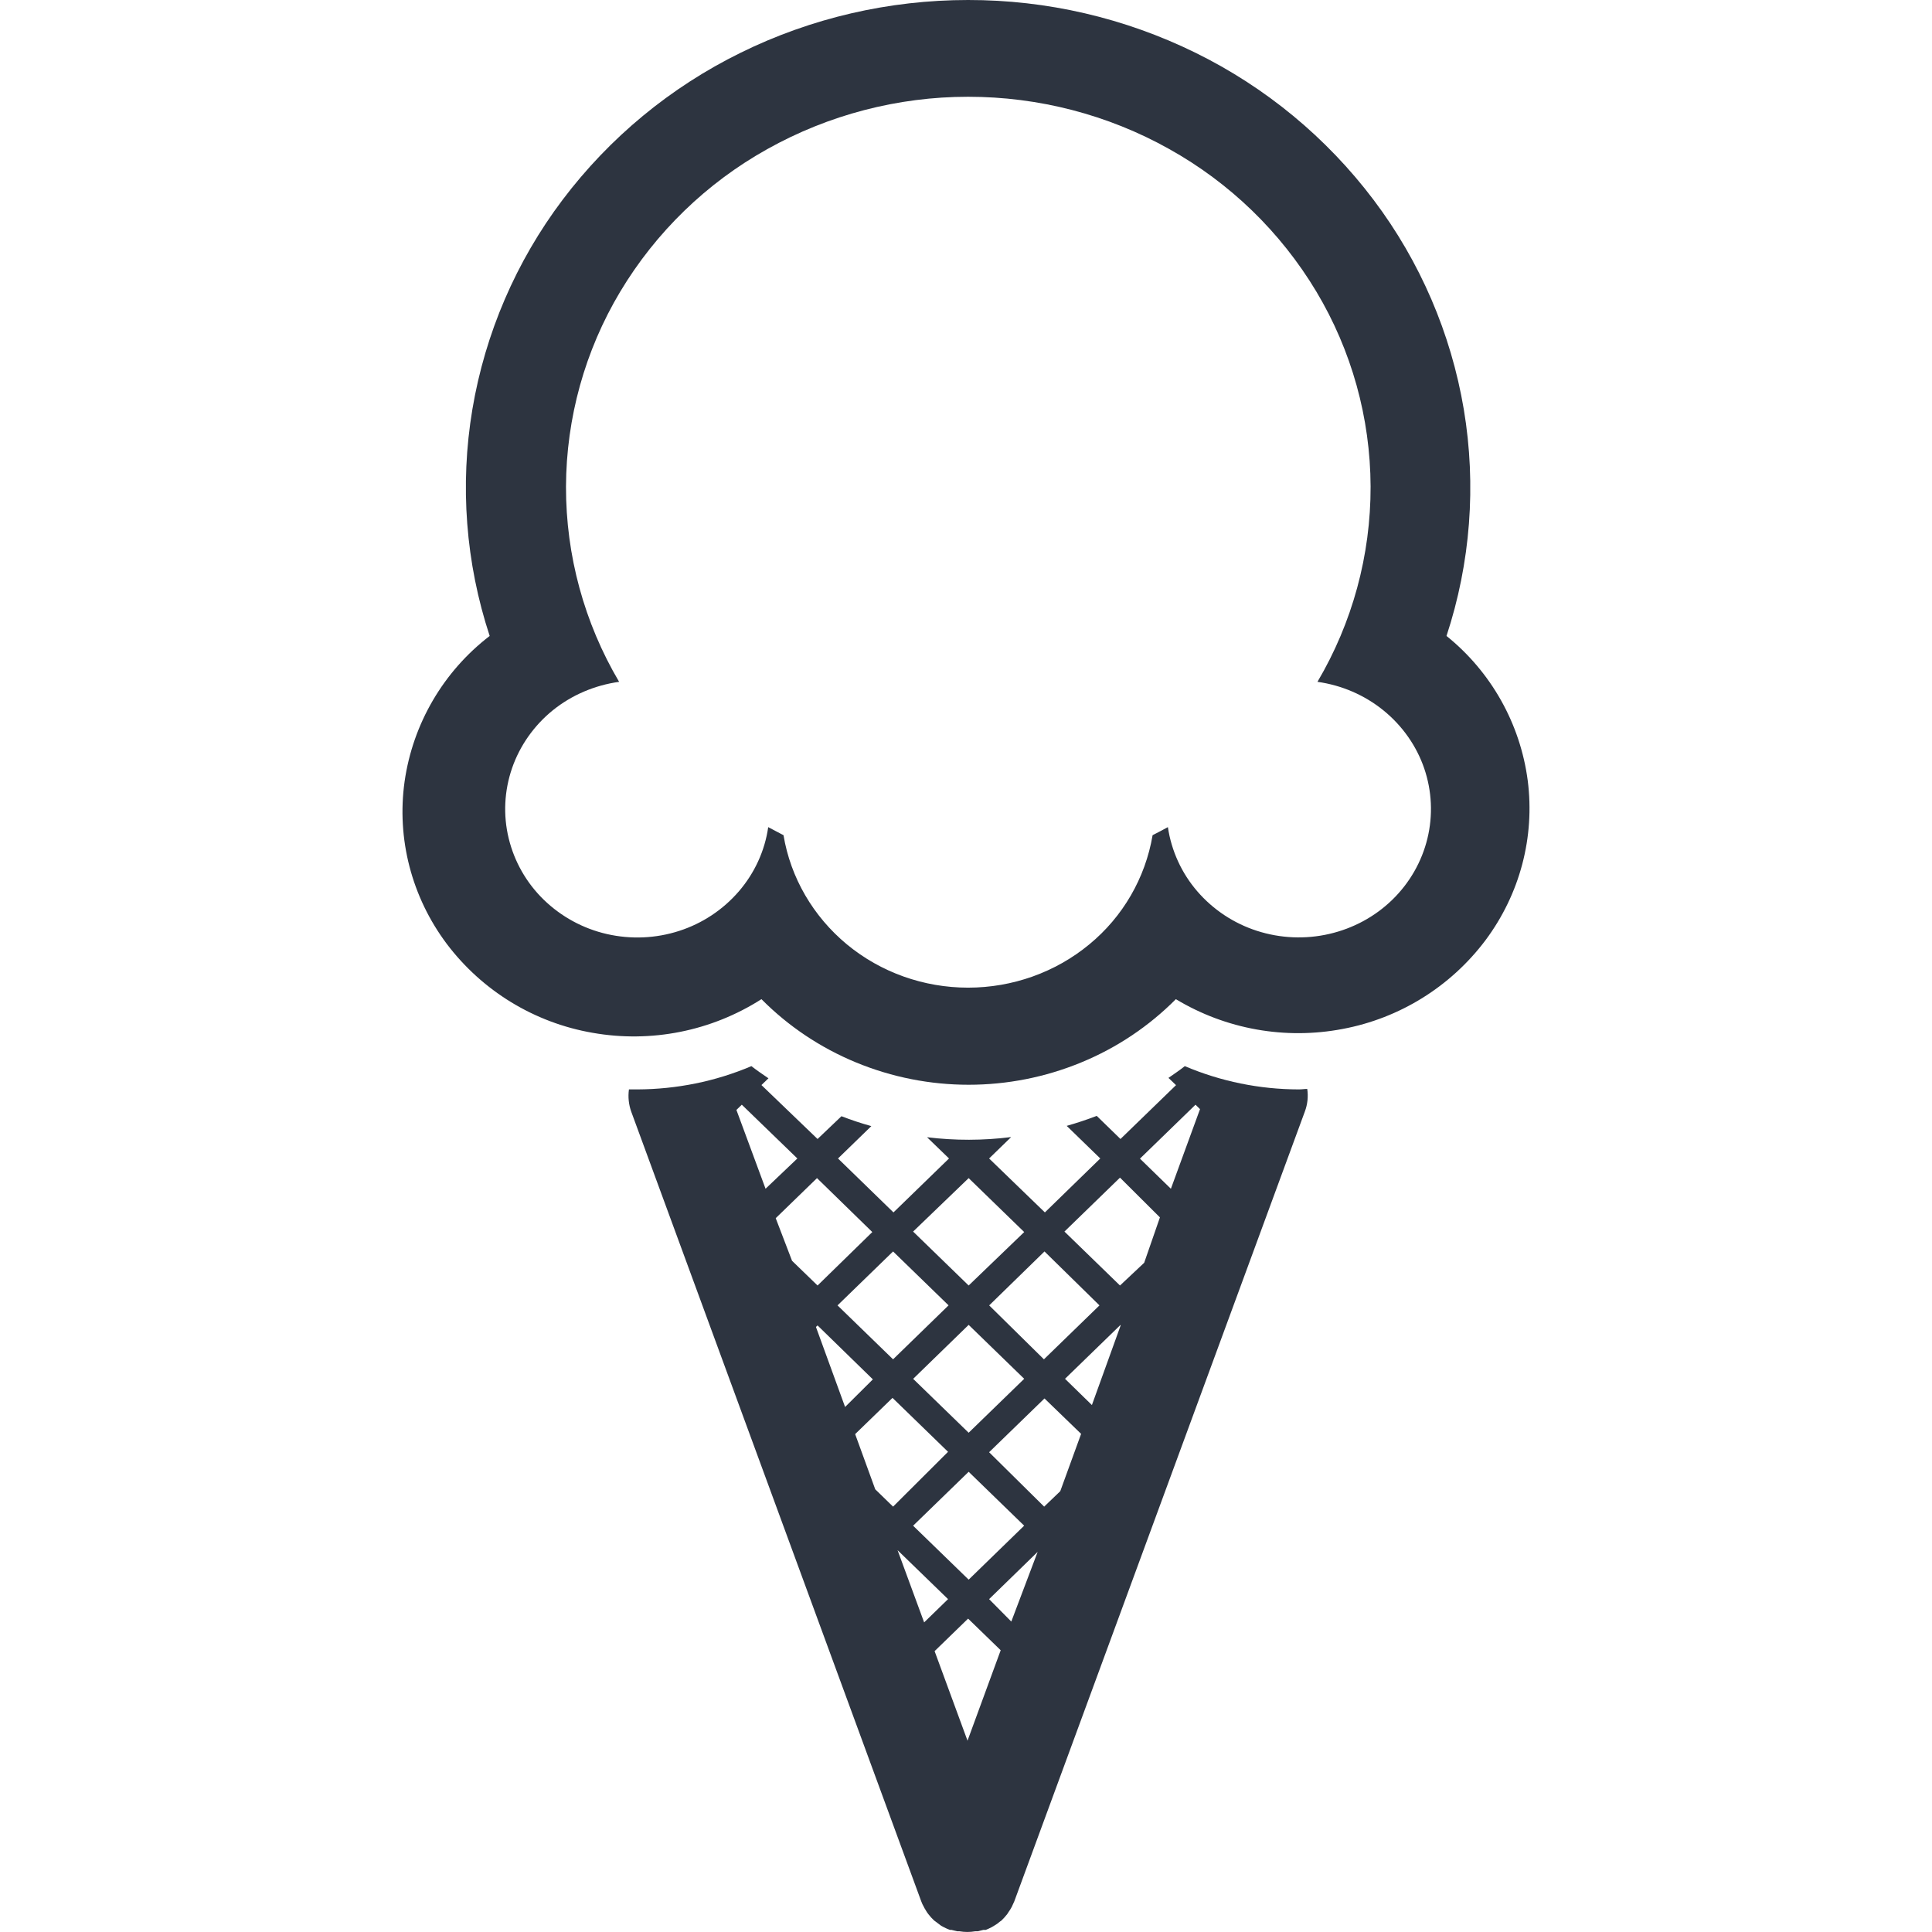
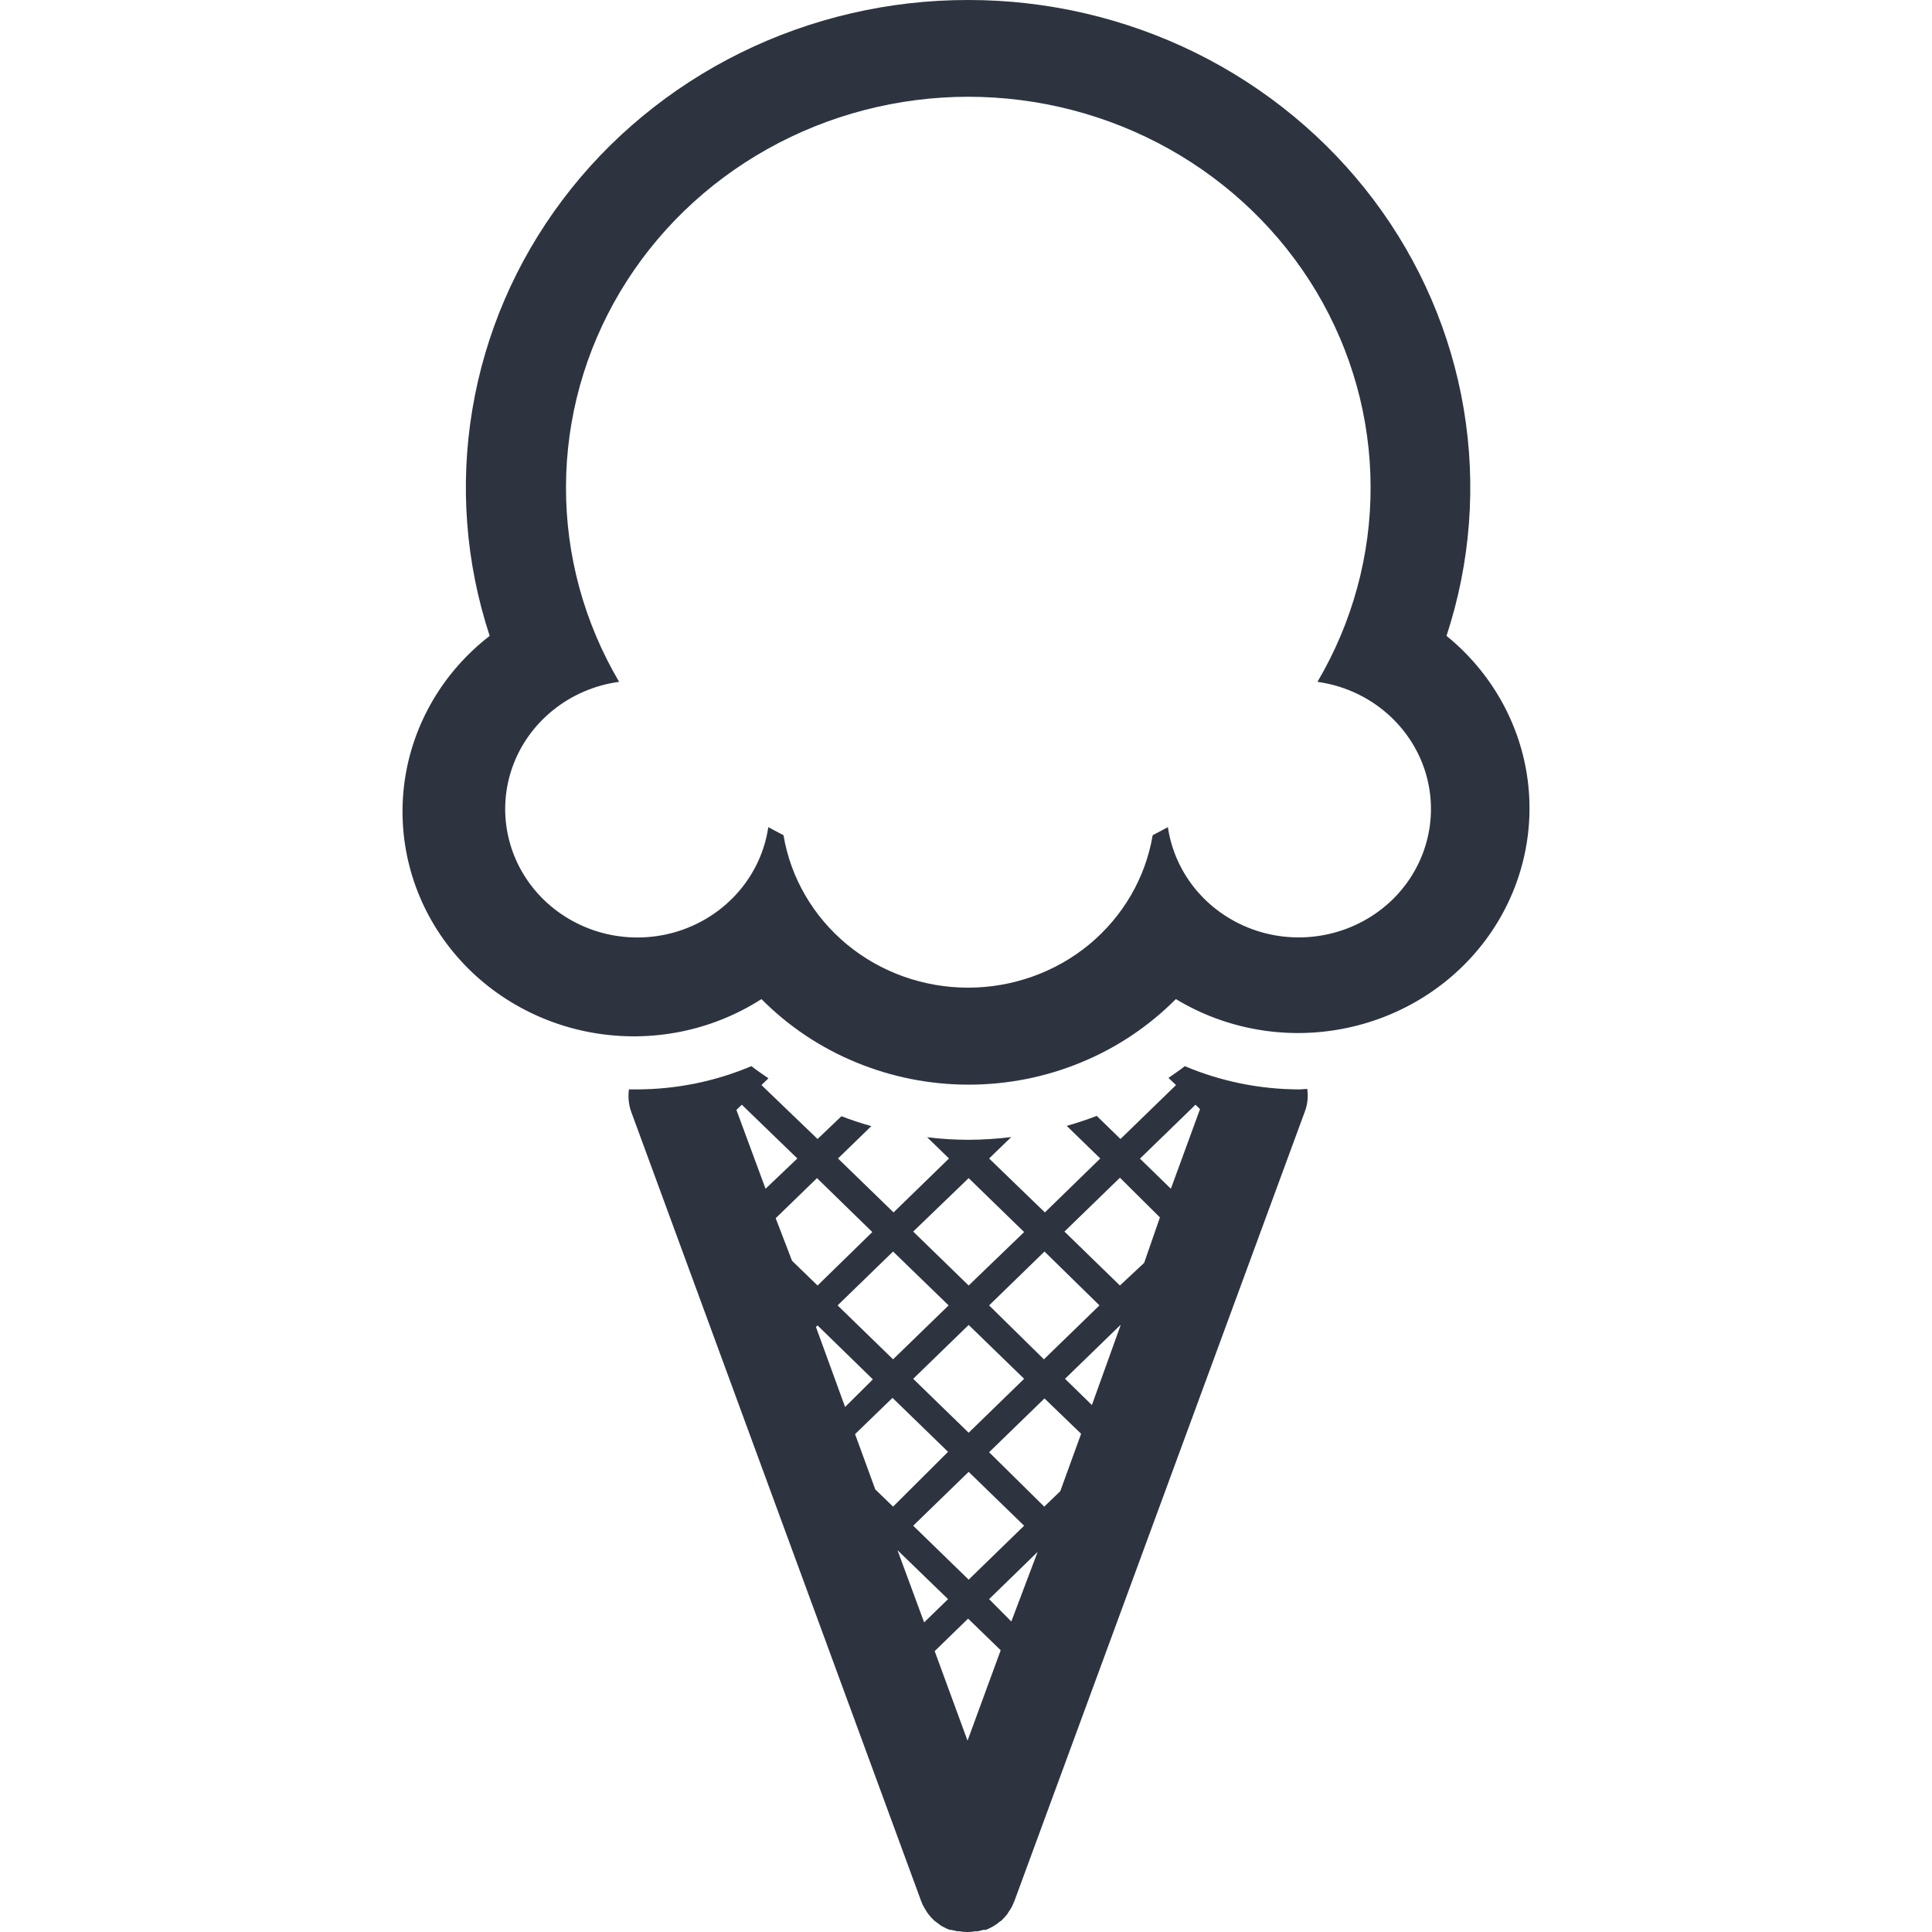
- <svg xmlns="http://www.w3.org/2000/svg" width="24" height="24" fill="none">
-   <path d="M12.026 1.202c.876 0 1.737.223 2.496.648a4.93 4.93 0 0 1 1.83 1.772 4.75 4.75 0 0 1 .674 2.422 4.75 4.75 0 0 1-.66 2.426c.302.042.586.165.82.355.234.19.41.44.506.72.096.281.11.583.04.871-.07.288-.221.552-.437.762-.216.21-.487.356-.784.424a1.69 1.69 0 0 1-.897-.039 1.645 1.645 0 0 1-.741-.491 1.574 1.574 0 0 1-.365-.797c-.062.034-.126.067-.19.1a2.241 2.241 0 0 1-.787 1.357c-.42.347-.954.537-1.505.537-.552 0-1.085-.19-1.505-.537-.42-.348-.7-.829-.788-1.357l-.19-.1c-.042.294-.169.57-.364.797a1.646 1.646 0 0 1-.742.492c-.29.094-.6.107-.898.039a1.656 1.656 0 0 1-.784-.426 1.584 1.584 0 0 1-.436-.763c-.07-.289-.055-.59.042-.872.097-.28.273-.53.508-.72.235-.189.52-.31.822-.352a4.749 4.749 0 0 1-.66-2.424 4.75 4.75 0 0 1 .673-2.422 4.93 4.93 0 0 1 1.828-1.772 5.113 5.113 0 0 1 2.494-.65Zm0-1.202c-.982 0-1.95.224-2.825.655a6.191 6.191 0 0 0-2.213 1.828 5.965 5.965 0 0 0-1.12 2.602A5.89 5.89 0 0 0 6.083 7.9a2.774 2.774 0 0 0-1.057 1.808c-.1.712.088 1.435.523 2.016a2.886 2.886 0 0 0 1.813 1.106 2.944 2.944 0 0 0 2.097-.418c.333.336.733.604 1.175.786a3.666 3.666 0 0 0 2.797 0c.443-.182.842-.45 1.176-.786a2.945 2.945 0 0 0 2.072.37 2.884 2.884 0 0 0 1.775-1.103c.427-.573.614-1.281.524-1.983A2.77 2.77 0 0 0 17.969 7.9a5.889 5.889 0 0 0 .215-2.814 5.964 5.964 0 0 0-1.12-2.602A6.19 6.19 0 0 0 14.85.655 6.385 6.385 0 0 0 12.026 0Z" fill="#2D3440" />
-   <path d="M16.133 13.533a3.64 3.64 0 0 1-1.415-.289c-.065.052-.134.098-.203.146l.094.09-.69.669-.295-.287a4.462 4.462 0 0 1-.373.124l.417.405-.688.67-.693-.67.274-.266a4.212 4.212 0 0 1-1.045.002l.273.264-.69.67-.689-.67.414-.402a3.883 3.883 0 0 1-.371-.123l-.297.283-.697-.67.087-.084c-.073-.05-.144-.098-.212-.151-.447.19-.928.287-1.415.289h-.106a.58.58 0 0 0 .029.278l3.602 9.808a.284.284 0 0 0 .014.034.9.9 0 0 0 .058.103l.017.023a.615.615 0 0 0 .072.079l.018.013.069.052.032.017c.024.013.05.024.076.034h.02l.07.017h.028a.572.572 0 0 0 .198 0h.03l.069-.017h.03a.712.712 0 0 0 .074-.034l.032-.019a.39.39 0 0 0 .07-.05l.019-.013a.772.772 0 0 0 .072-.08l.014-.022a.559.559 0 0 0 .043-.069l.031-.068 3.61-9.813a.56.56 0 0 0 .029-.279c-.036 0-.062.006-.107.006Zm-2.475 2.683-.69.67-.68-.67.687-.67.683.67Zm-2.314.912.689-.67.69.67-.69.67-.69-.67Zm1.378 1.825-.689.67-.69-.67.69-.67.69.67Zm-.689-4.318.69.67-.69.664-.69-.67.69-.664Zm-.25 1.581-.689.67-.69-.67.69-.67.69.67Zm-2.635-2.428.067-.065.69.668-.395.376-.362-.979Zm.488 1.345.513-.498.687.67-.68.664-.317-.307-.203-.53Zm.5 1.351.02-.019.687.67-.345.343-.362-.994Zm.737 2.018-.25-.687.464-.45.69.67-.683.681-.22-.214Zm.607 1.652-.33-.897.627.608-.297.289Zm.539 1.47-.409-1.113.416-.404.405.393-.412 1.123Zm.544-1.48-.276-.279.603-.587-.327.865Zm.608-1.62-.2.192-.684-.676.688-.668.455.44-.259.712Zm.393-1.07-.334-.326.69-.67v.01l-.356.986Zm.649-1.767-.3.282-.69-.67.69-.67.496.494-.196.565Zm.332-.92-.384-.374.69-.67.056.055-.362.99Z" fill="#2D3440" />
+ <svg xmlns="http://www.w3.org/2000/svg" width="24" height="24" viewBox="0 0 24 24" fill="none">
+   <path d="M12.026 1.202C12.902 1.202 13.763 1.425 14.522 1.85C15.281 2.275 15.912 2.886 16.352 3.622C16.791 4.358 17.024 5.193 17.026 6.044C17.029 6.895 16.801 7.732 16.366 8.47C16.668 8.512 16.952 8.635 17.186 8.825C17.42 9.015 17.595 9.264 17.692 9.545C17.788 9.826 17.802 10.128 17.732 10.416C17.662 10.704 17.511 10.968 17.295 11.178C17.079 11.387 16.808 11.534 16.511 11.602C16.214 11.67 15.904 11.657 15.614 11.563C15.325 11.469 15.068 11.299 14.873 11.072C14.677 10.844 14.551 10.568 14.508 10.275C14.446 10.309 14.382 10.342 14.319 10.375C14.23 10.903 13.951 11.384 13.531 11.732C13.111 12.079 12.577 12.269 12.026 12.269C11.474 12.269 10.941 12.079 10.521 11.732C10.101 11.384 9.821 10.903 9.733 10.375C9.669 10.342 9.606 10.309 9.544 10.275C9.501 10.569 9.374 10.845 9.179 11.072C8.983 11.3 8.726 11.47 8.437 11.564C8.147 11.658 7.836 11.671 7.539 11.603C7.242 11.534 6.971 11.387 6.755 11.177C6.54 10.967 6.388 10.703 6.319 10.414C6.249 10.125 6.264 9.823 6.361 9.542C6.458 9.261 6.634 9.012 6.869 8.823C7.104 8.633 7.389 8.511 7.691 8.47C7.256 7.732 7.028 6.896 7.031 6.046C7.033 5.195 7.265 4.36 7.704 3.624C8.143 2.888 8.773 2.277 9.532 1.852C10.29 1.427 11.15 1.203 12.026 1.202ZM12.026 1.15578e-06C11.044 -0.001 10.076 0.224 9.201 0.655C8.326 1.087 7.567 1.713 6.988 2.483C6.409 3.252 6.025 4.144 5.868 5.085C5.71 6.026 5.784 6.99 6.083 7.899C5.504 8.347 5.125 8.995 5.026 9.707C4.927 10.419 5.114 11.142 5.549 11.723C5.984 12.305 6.634 12.701 7.362 12.829C8.09 12.957 8.841 12.808 9.459 12.411C9.792 12.747 10.192 13.015 10.634 13.197C11.077 13.38 11.552 13.474 12.033 13.474C12.514 13.474 12.989 13.38 13.431 13.197C13.874 13.015 14.273 12.747 14.607 12.411C15.225 12.785 15.965 12.917 16.679 12.78C17.393 12.644 18.027 12.25 18.454 11.678C18.881 11.105 19.068 10.397 18.978 9.695C18.888 8.994 18.527 8.352 17.969 7.899C18.268 6.99 18.341 6.026 18.184 5.085C18.027 4.144 17.643 3.252 17.064 2.483C16.484 1.713 15.726 1.087 14.851 0.655C13.975 0.224 13.008 -0.001 12.026 1.15578e-06Z" fill="#2D3440" />
+   <path d="M16.133 13.533C15.646 13.531 15.164 13.433 14.718 13.244C14.653 13.296 14.584 13.342 14.515 13.39L14.609 13.479L13.919 14.149L13.624 13.862C13.502 13.909 13.378 13.95 13.251 13.986L13.668 14.391L12.98 15.061L12.287 14.391L12.562 14.125C12.386 14.147 12.209 14.158 12.031 14.159C11.859 14.159 11.687 14.148 11.517 14.127L11.789 14.391L11.1 15.061L10.41 14.391L10.824 13.989C10.698 13.954 10.574 13.913 10.453 13.866L10.156 14.149L9.459 13.479L9.546 13.395C9.473 13.345 9.402 13.297 9.334 13.244C8.887 13.433 8.406 13.531 7.919 13.533C7.884 13.533 7.849 13.533 7.813 13.533C7.8 13.626 7.809 13.722 7.841 13.811L11.444 23.619C11.448 23.631 11.453 23.642 11.458 23.653C11.463 23.665 11.469 23.677 11.476 23.688C11.489 23.712 11.503 23.734 11.517 23.756L11.533 23.779C11.554 23.807 11.579 23.833 11.605 23.858L11.623 23.871L11.692 23.923L11.724 23.94C11.748 23.953 11.774 23.965 11.8 23.974H11.819L11.89 23.991H11.918C11.983 24.003 12.051 24.003 12.116 23.991H12.146L12.215 23.974H12.245C12.271 23.964 12.295 23.953 12.319 23.94L12.351 23.921C12.376 23.907 12.399 23.89 12.42 23.871L12.44 23.858C12.466 23.833 12.49 23.806 12.512 23.779L12.526 23.756C12.542 23.734 12.556 23.711 12.569 23.688L12.6 23.619L16.21 13.806C16.243 13.716 16.253 13.621 16.239 13.527C16.203 13.527 16.177 13.533 16.133 13.533ZM13.658 16.216L12.968 16.886L12.287 16.216L12.975 15.547L13.658 16.216ZM11.344 17.128L12.033 16.459L12.722 17.128L12.033 17.798L11.344 17.128ZM12.722 18.953L12.033 19.623L11.344 18.953L12.033 18.284L12.722 18.953ZM12.033 14.635L12.722 15.305L12.033 15.969L11.344 15.299L12.033 14.635ZM11.784 16.216L11.094 16.886L10.405 16.216L11.094 15.547L11.784 16.216ZM9.148 13.788L9.215 13.723L9.905 14.391L9.51 14.767L9.148 13.788ZM9.636 15.133L10.149 14.635L10.836 15.305L10.156 15.969L9.839 15.662L9.636 15.133ZM10.136 16.484L10.156 16.465L10.843 17.135L10.498 17.478L10.136 16.484ZM10.873 18.502L10.622 17.815L11.087 17.365L11.777 18.035L11.094 18.716L10.873 18.502ZM11.48 20.154L11.149 19.257L11.777 19.865L11.48 20.154ZM12.019 21.623L11.611 20.511L12.026 20.107L12.431 20.5L12.019 21.623ZM12.563 20.143L12.287 19.865L12.89 19.278L12.563 20.143ZM13.171 18.524L12.972 18.716L12.287 18.04L12.975 17.372L13.43 17.811L13.171 18.524ZM13.564 17.454L13.23 17.128L13.919 16.459V16.467L13.564 17.454ZM14.213 15.688L13.912 15.969L13.223 15.299L13.912 14.63L14.409 15.123L14.213 15.688ZM14.545 14.767L14.161 14.393L14.851 13.723L14.907 13.778L14.545 14.767Z" fill="#2D3440" />
</svg>
